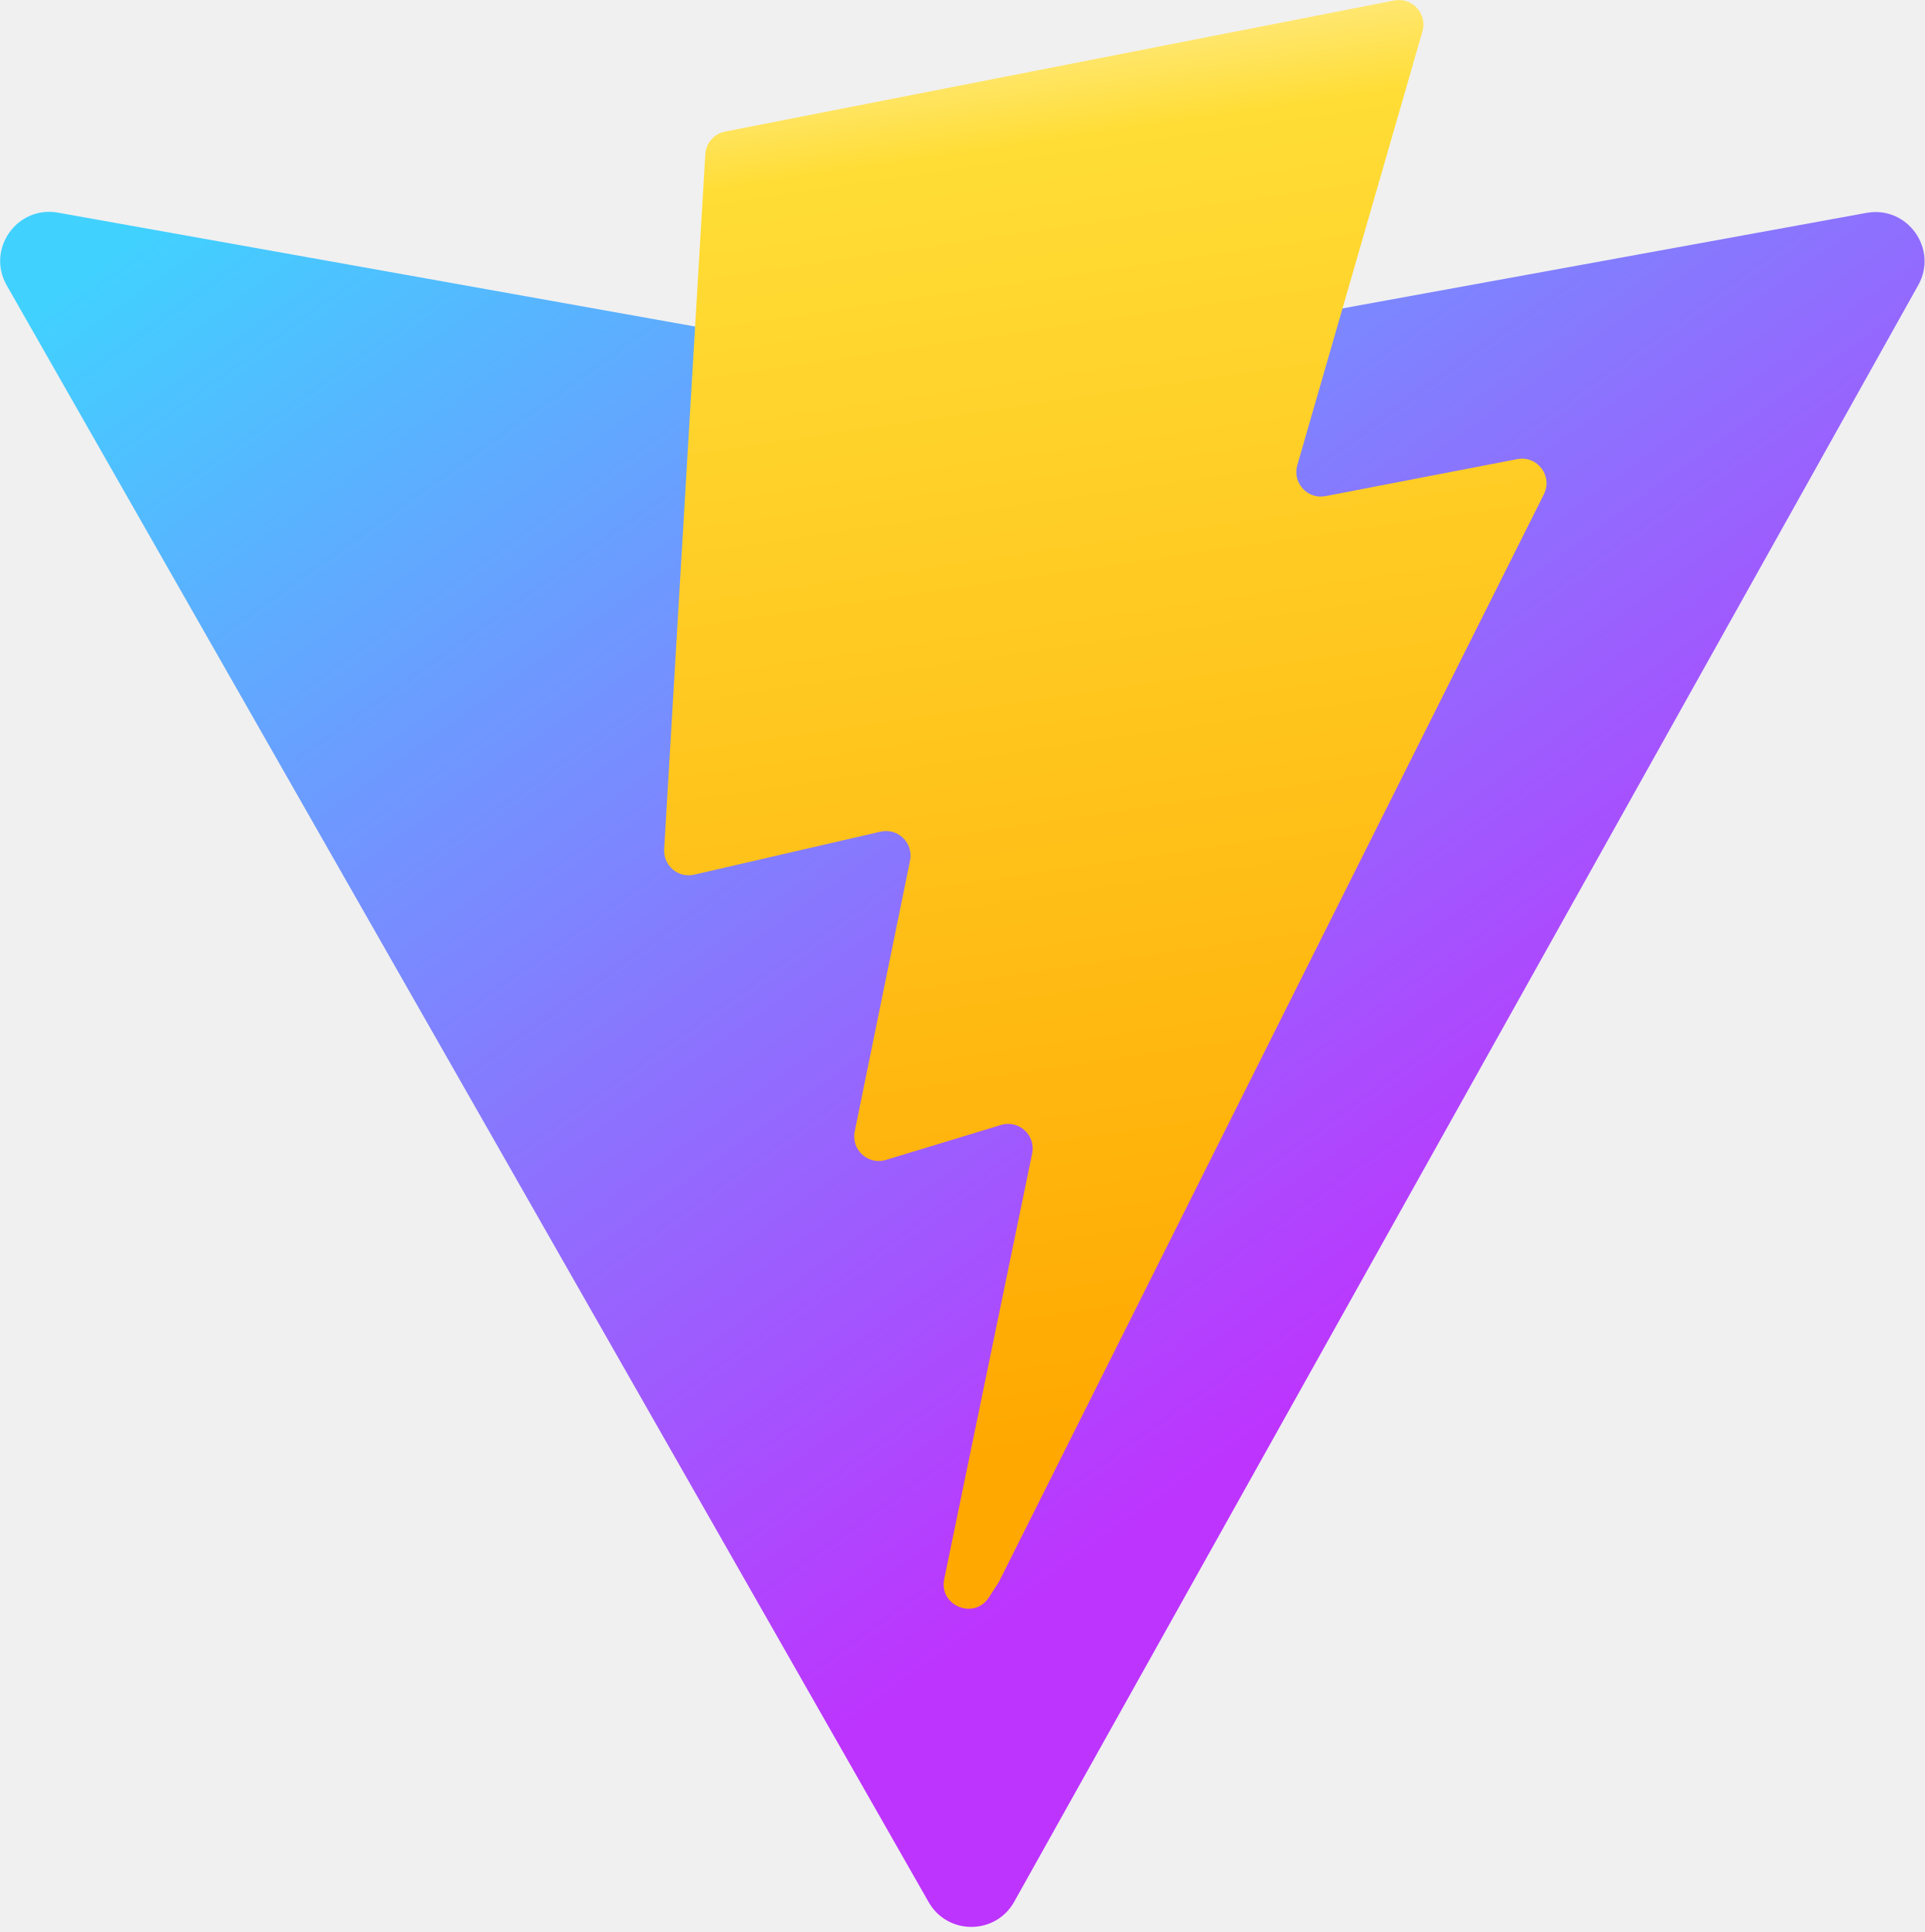
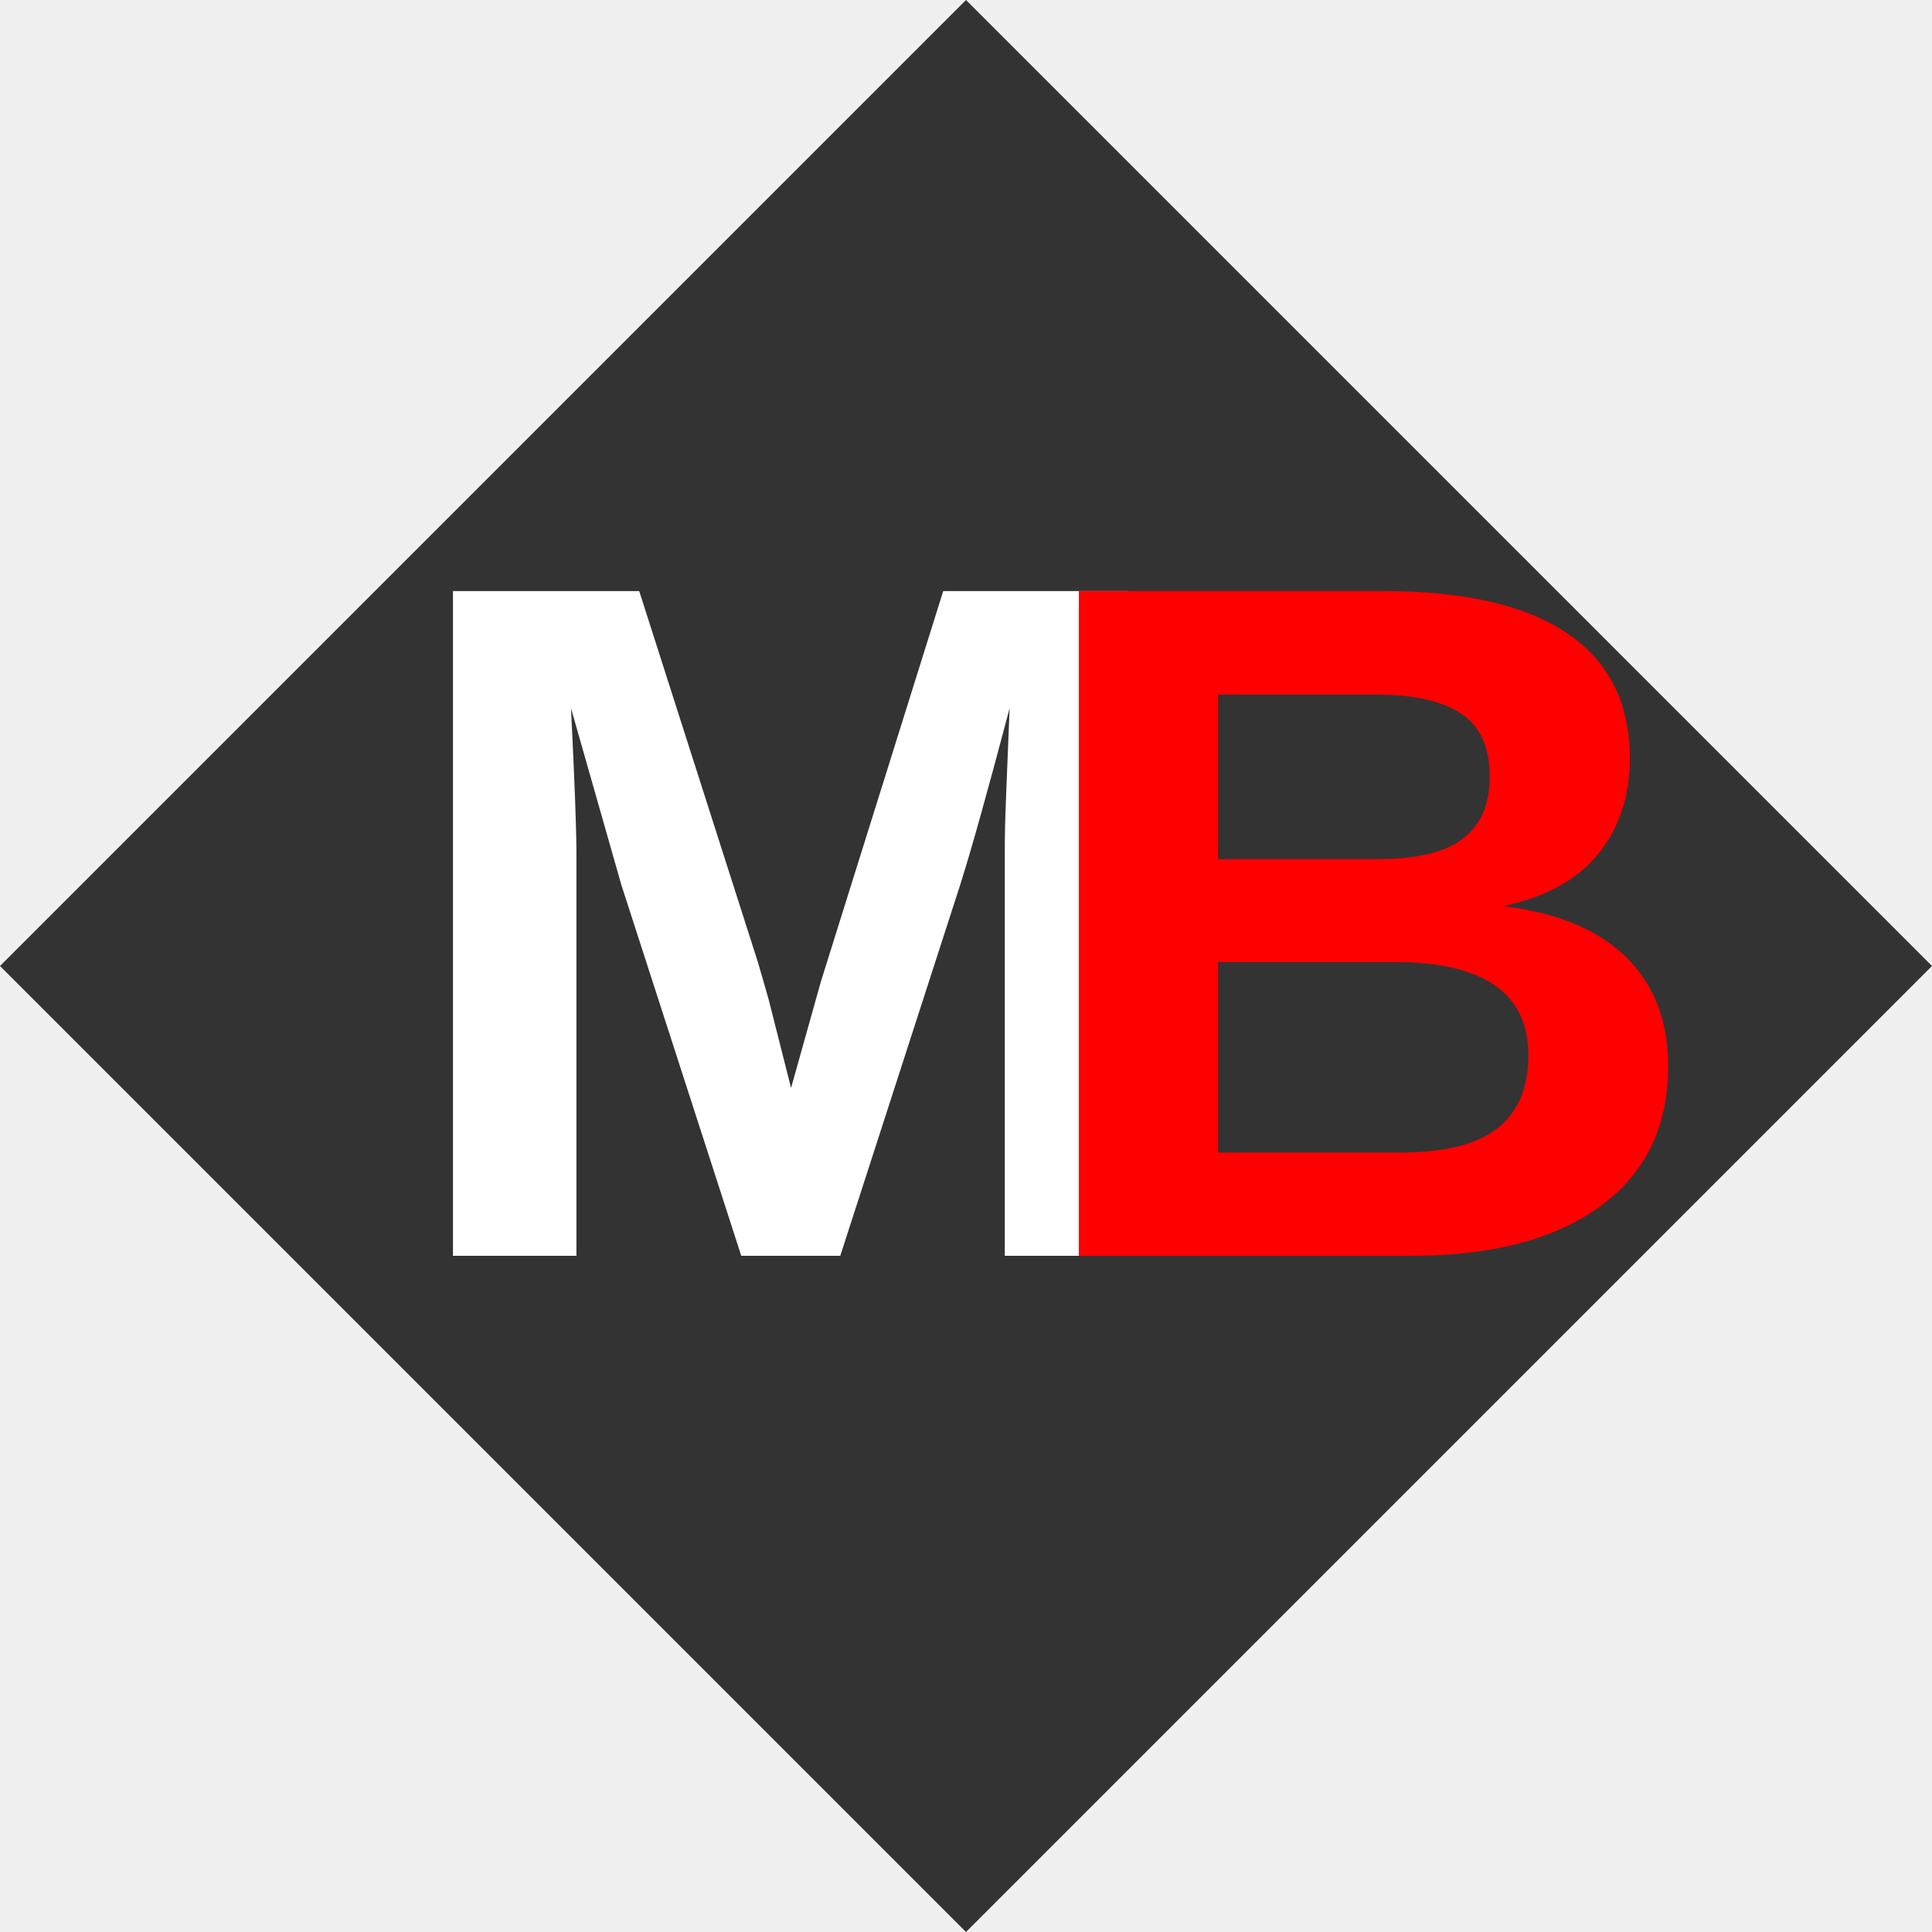
- <svg xmlns="http://www.w3.org/2000/svg" aria-hidden="true" role="img" class="iconify iconify--logos" width="31.88" height="32" preserveAspectRatio="xMidYMid meet" viewBox="0 0 256 257">
-   <defs>
-     <linearGradient id="IconifyId1813088fe1fbc01fb466" x1="-.828%" x2="57.636%" y1="7.652%" y2="78.411%">
-       <stop offset="0%" stop-color="#41D1FF" />
-       <stop offset="100%" stop-color="#BD34FE" />
-     </linearGradient>
-     <linearGradient id="IconifyId1813088fe1fbc01fb467" x1="43.376%" x2="50.316%" y1="2.242%" y2="89.03%">
-       <stop offset="0%" stop-color="#FFEA83" />
-       <stop offset="8.333%" stop-color="#FFDD35" />
-       <stop offset="100%" stop-color="#FFA800" />
-     </linearGradient>
-   </defs>
-   <path fill="url(#IconifyId1813088fe1fbc01fb466)" d="M255.153 37.938L134.897 252.976c-2.483 4.44-8.862 4.466-11.382.048L.875 37.958c-2.746-4.814 1.371-10.646 6.827-9.67l120.385 21.517a6.537 6.537 0 0 0 2.322-.004l117.867-21.483c5.438-.991 9.574 4.796 6.877 9.62Z" />
-   <path fill="url(#IconifyId1813088fe1fbc01fb467)" d="M185.432.063L96.44 17.501a3.268 3.268 0 0 0-2.634 3.014l-5.474 92.456a3.268 3.268 0 0 0 3.997 3.378l24.777-5.718c2.318-.535 4.413 1.507 3.936 3.838l-7.361 36.047c-.495 2.426 1.782 4.5 4.151 3.78l15.304-4.649c2.372-.72 4.652 1.36 4.15 3.788l-11.698 56.621c-.732 3.542 3.979 5.473 5.943 2.437l1.313-2.028l72.516-144.72c1.215-2.423-.88-5.186-3.54-4.672l-25.505 4.922c-2.396.462-4.435-1.77-3.759-4.114l16.646-57.705c.677-2.35-1.37-4.583-3.769-4.113Z" />
+ <svg xmlns="http://www.w3.org/2000/svg" viewBox="0 0 100 100" width="100" height="100">
+   <polygon points="50,0 100,50 50,100 0,50" fill="#333" />
+   <text x="20.1" y="65" font-family="Arial, sans-serif" font-size="50" font-weight="bold" fill="#fff">M</text>
+   <text x="52.5" y="65" font-family="Arial, sans-serif" font-size="50" font-weight="bold" fill="red">B</text>
</svg>
